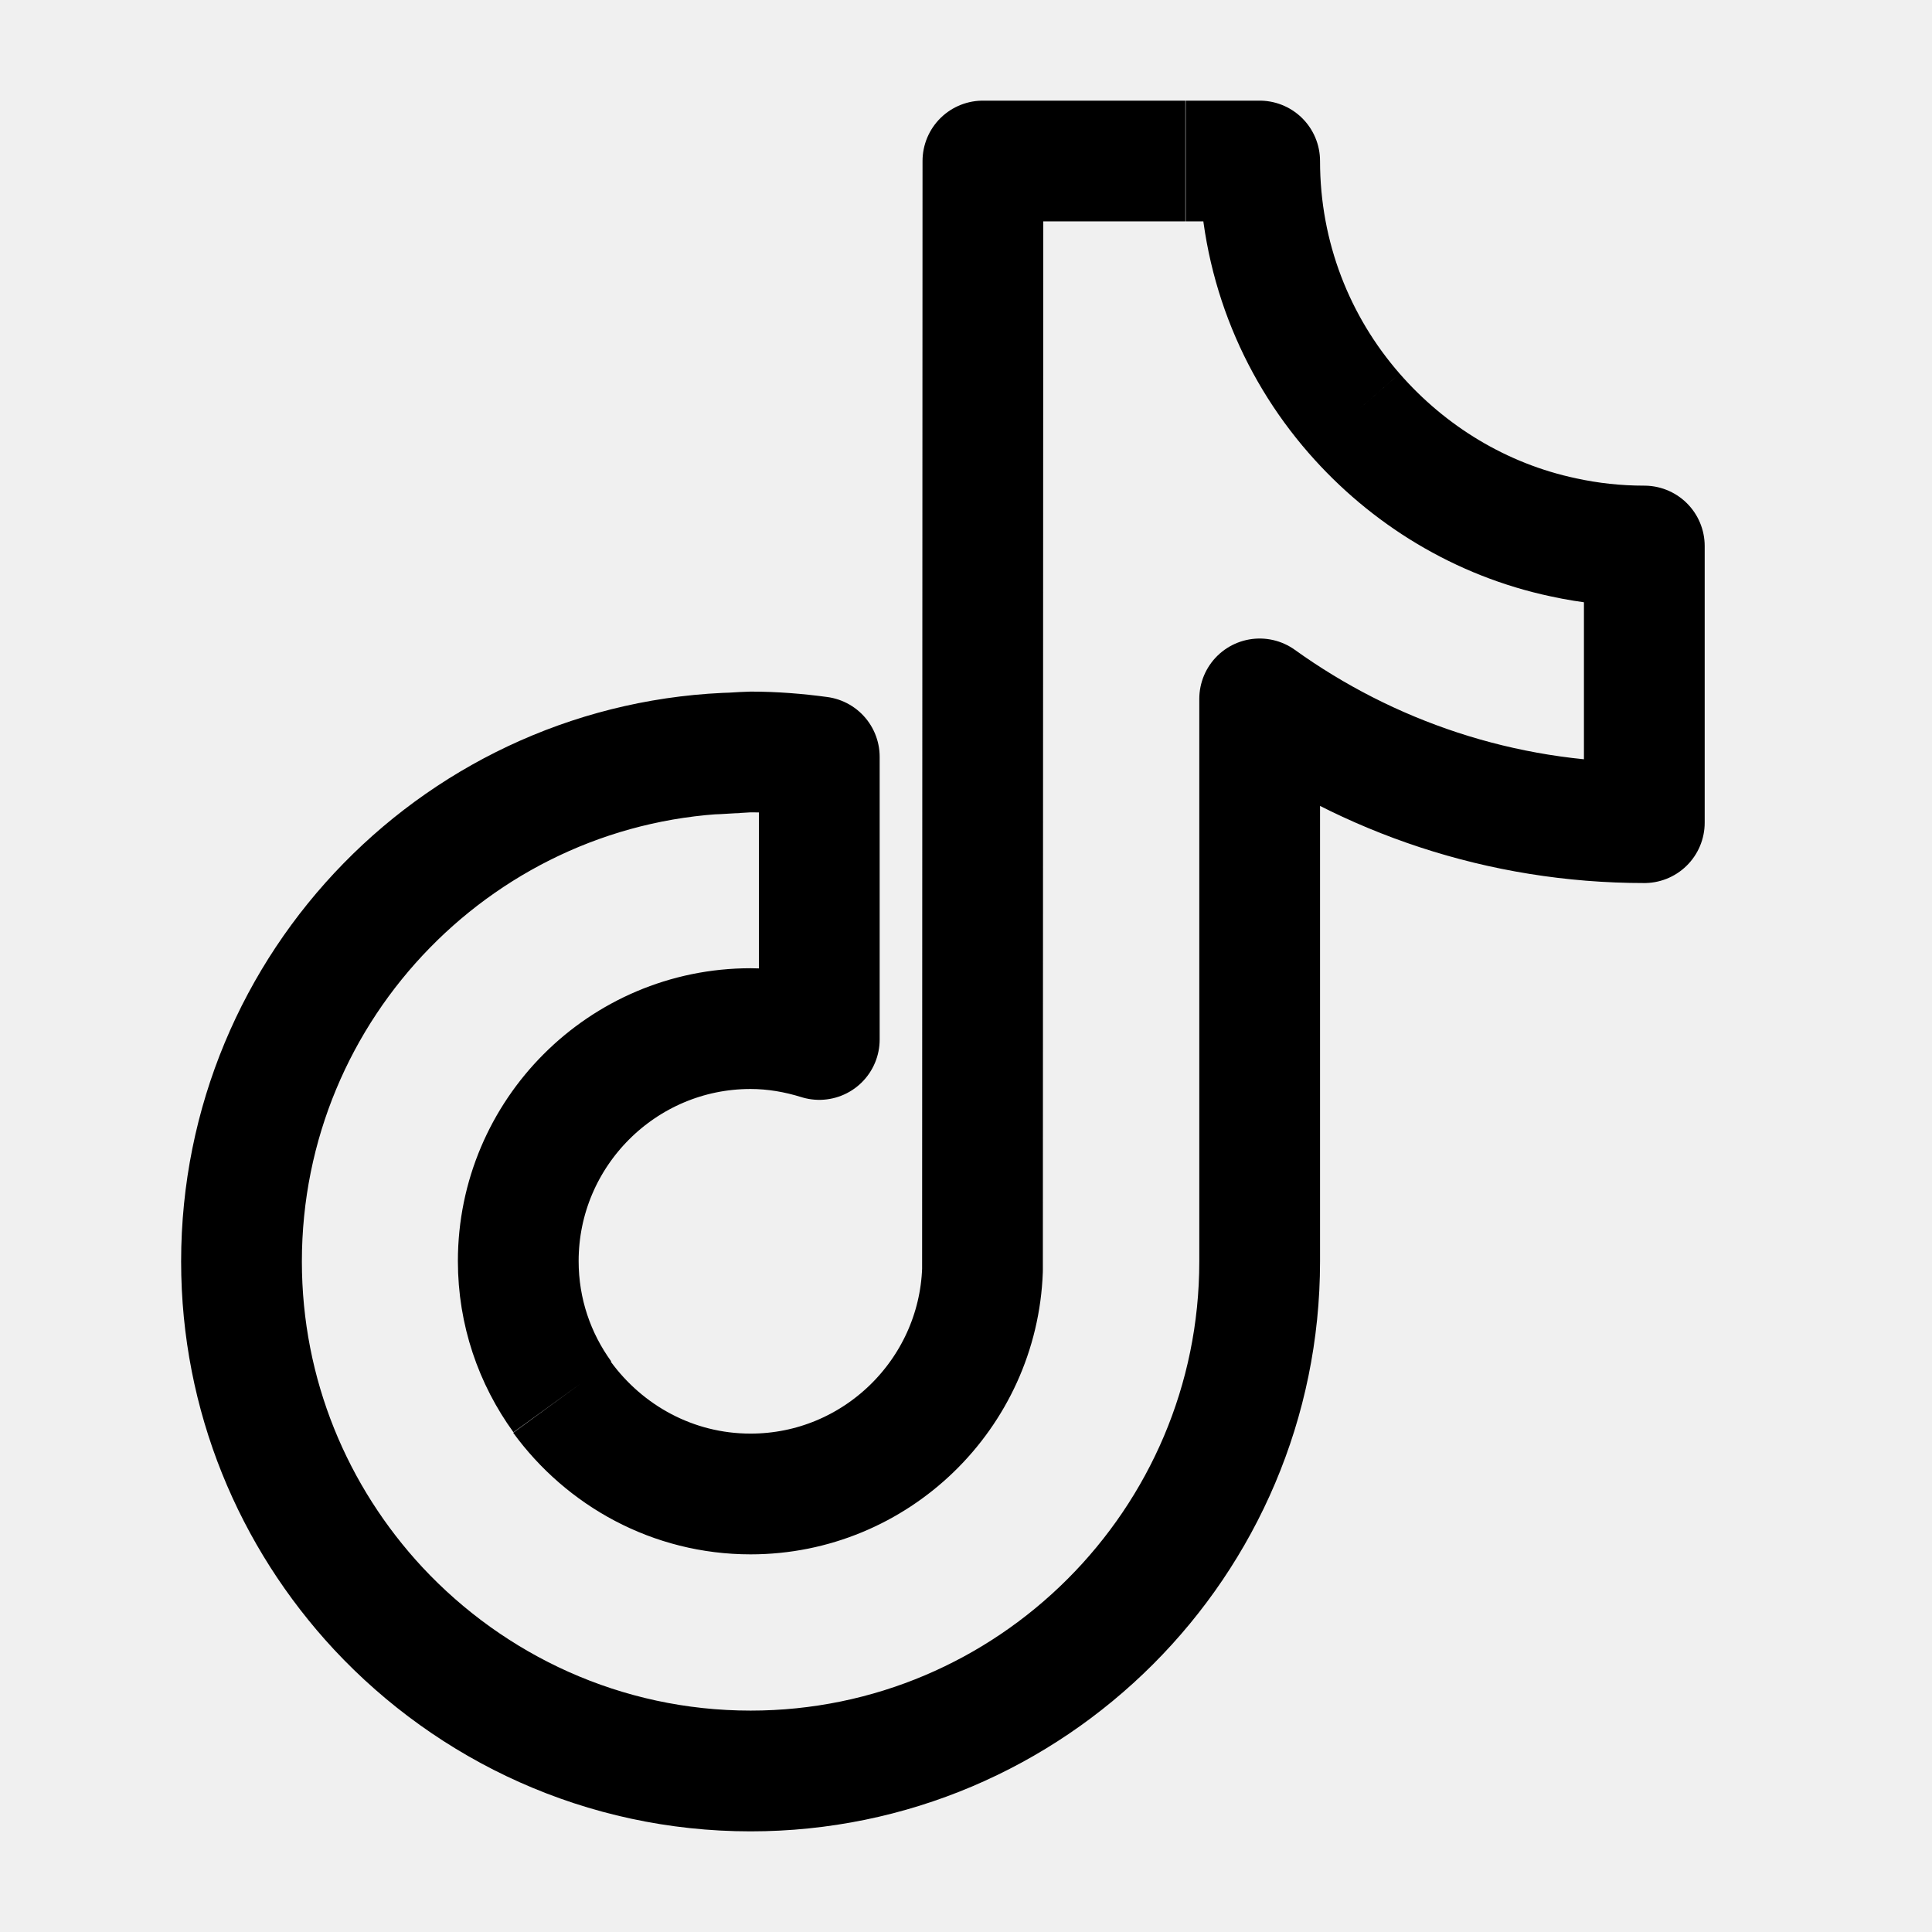
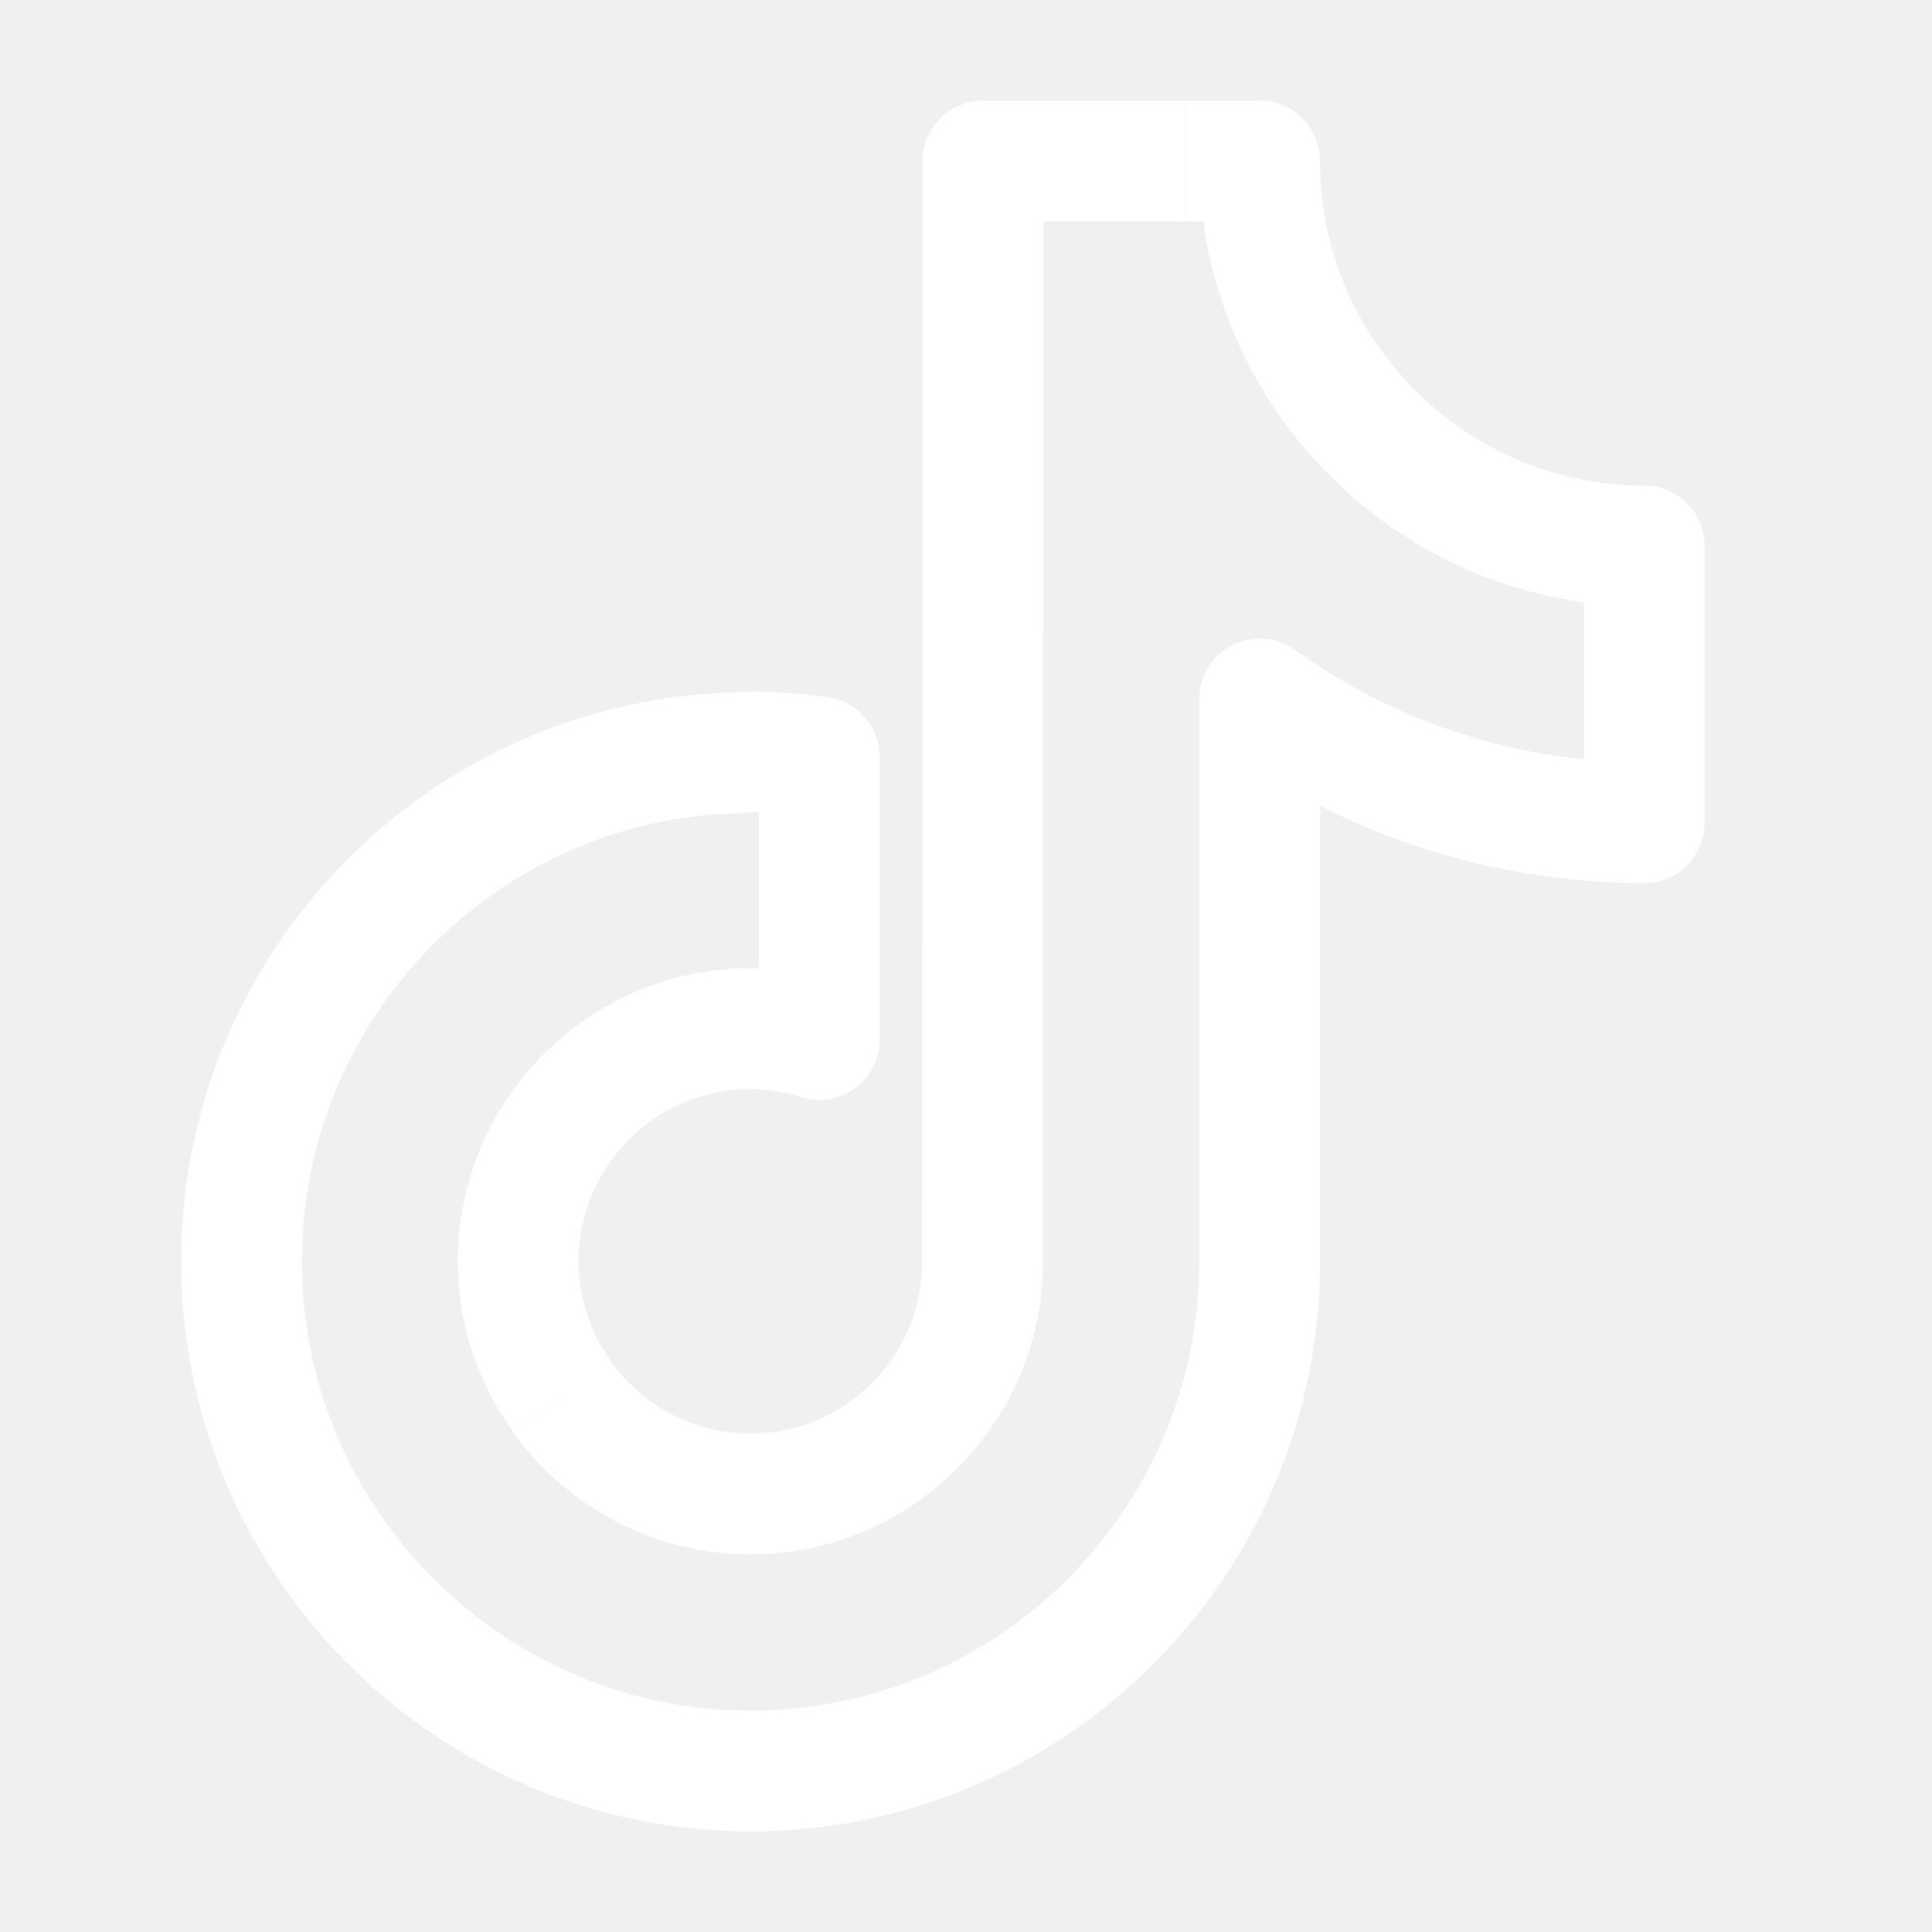
<svg xmlns="http://www.w3.org/2000/svg" width="32" height="32" viewBox="0 0 32 32" fill="none">
  <g id="tiktok-outline-svgrepo-com 1">
-     <path id="Vector" d="M22.429 6.846C21.451 5.725 20.864 4.264 20.864 2.667H19.639M22.429 6.846C23.32 7.868 24.526 8.611 25.899 8.901C26.326 8.994 26.771 9.044 27.235 9.044V13.626C24.86 13.626 22.658 12.864 20.864 11.576V20.894C20.864 25.55 17.078 29.333 12.432 29.333C10.001 29.333 7.805 28.293 6.264 26.64C4.86 25.129 4 23.111 4 20.894C4 16.306 7.675 12.567 12.228 12.468M22.429 6.846C22.405 6.83 22.381 6.815 22.358 6.799M9.314 23.136C8.856 22.504 8.584 21.73 8.584 20.888C8.584 18.765 10.31 17.037 12.432 17.037C12.828 17.037 13.211 17.105 13.57 17.217V12.536C13.199 12.486 12.822 12.455 12.432 12.455C12.364 12.455 11.816 12.492 11.748 12.492M19.633 2.667H16.28L16.273 21.037C16.199 23.092 14.504 24.745 12.432 24.745C11.145 24.745 10.013 24.108 9.308 23.142" stroke="black" stroke-width="2" stroke-linejoin="round" />
+     <path id="Vector" d="M22.429 6.846C21.451 5.725 20.864 4.264 20.864 2.667H19.639M22.429 6.846C23.32 7.868 24.526 8.611 25.899 8.901C26.326 8.994 26.771 9.044 27.235 9.044V13.626C24.86 13.626 22.658 12.864 20.864 11.576V20.894C20.864 25.55 17.078 29.333 12.432 29.333C10.001 29.333 7.805 28.293 6.264 26.64C4.86 25.129 4 23.111 4 20.894C4 16.306 7.675 12.567 12.228 12.468M22.429 6.846C22.405 6.83 22.381 6.815 22.358 6.799M9.314 23.136C8.856 22.504 8.584 21.73 8.584 20.888C8.584 18.765 10.31 17.037 12.432 17.037C12.828 17.037 13.211 17.105 13.57 17.217V12.536C13.199 12.486 12.822 12.455 12.432 12.455C12.364 12.455 11.816 12.492 11.748 12.492M19.633 2.667H16.28L16.273 21.037C16.199 23.092 14.504 24.745 12.432 24.745C11.145 24.745 10.013 24.108 9.308 23.142" stroke="white" stroke-width="2" stroke-linejoin="round" />
  </g>
</svg>
